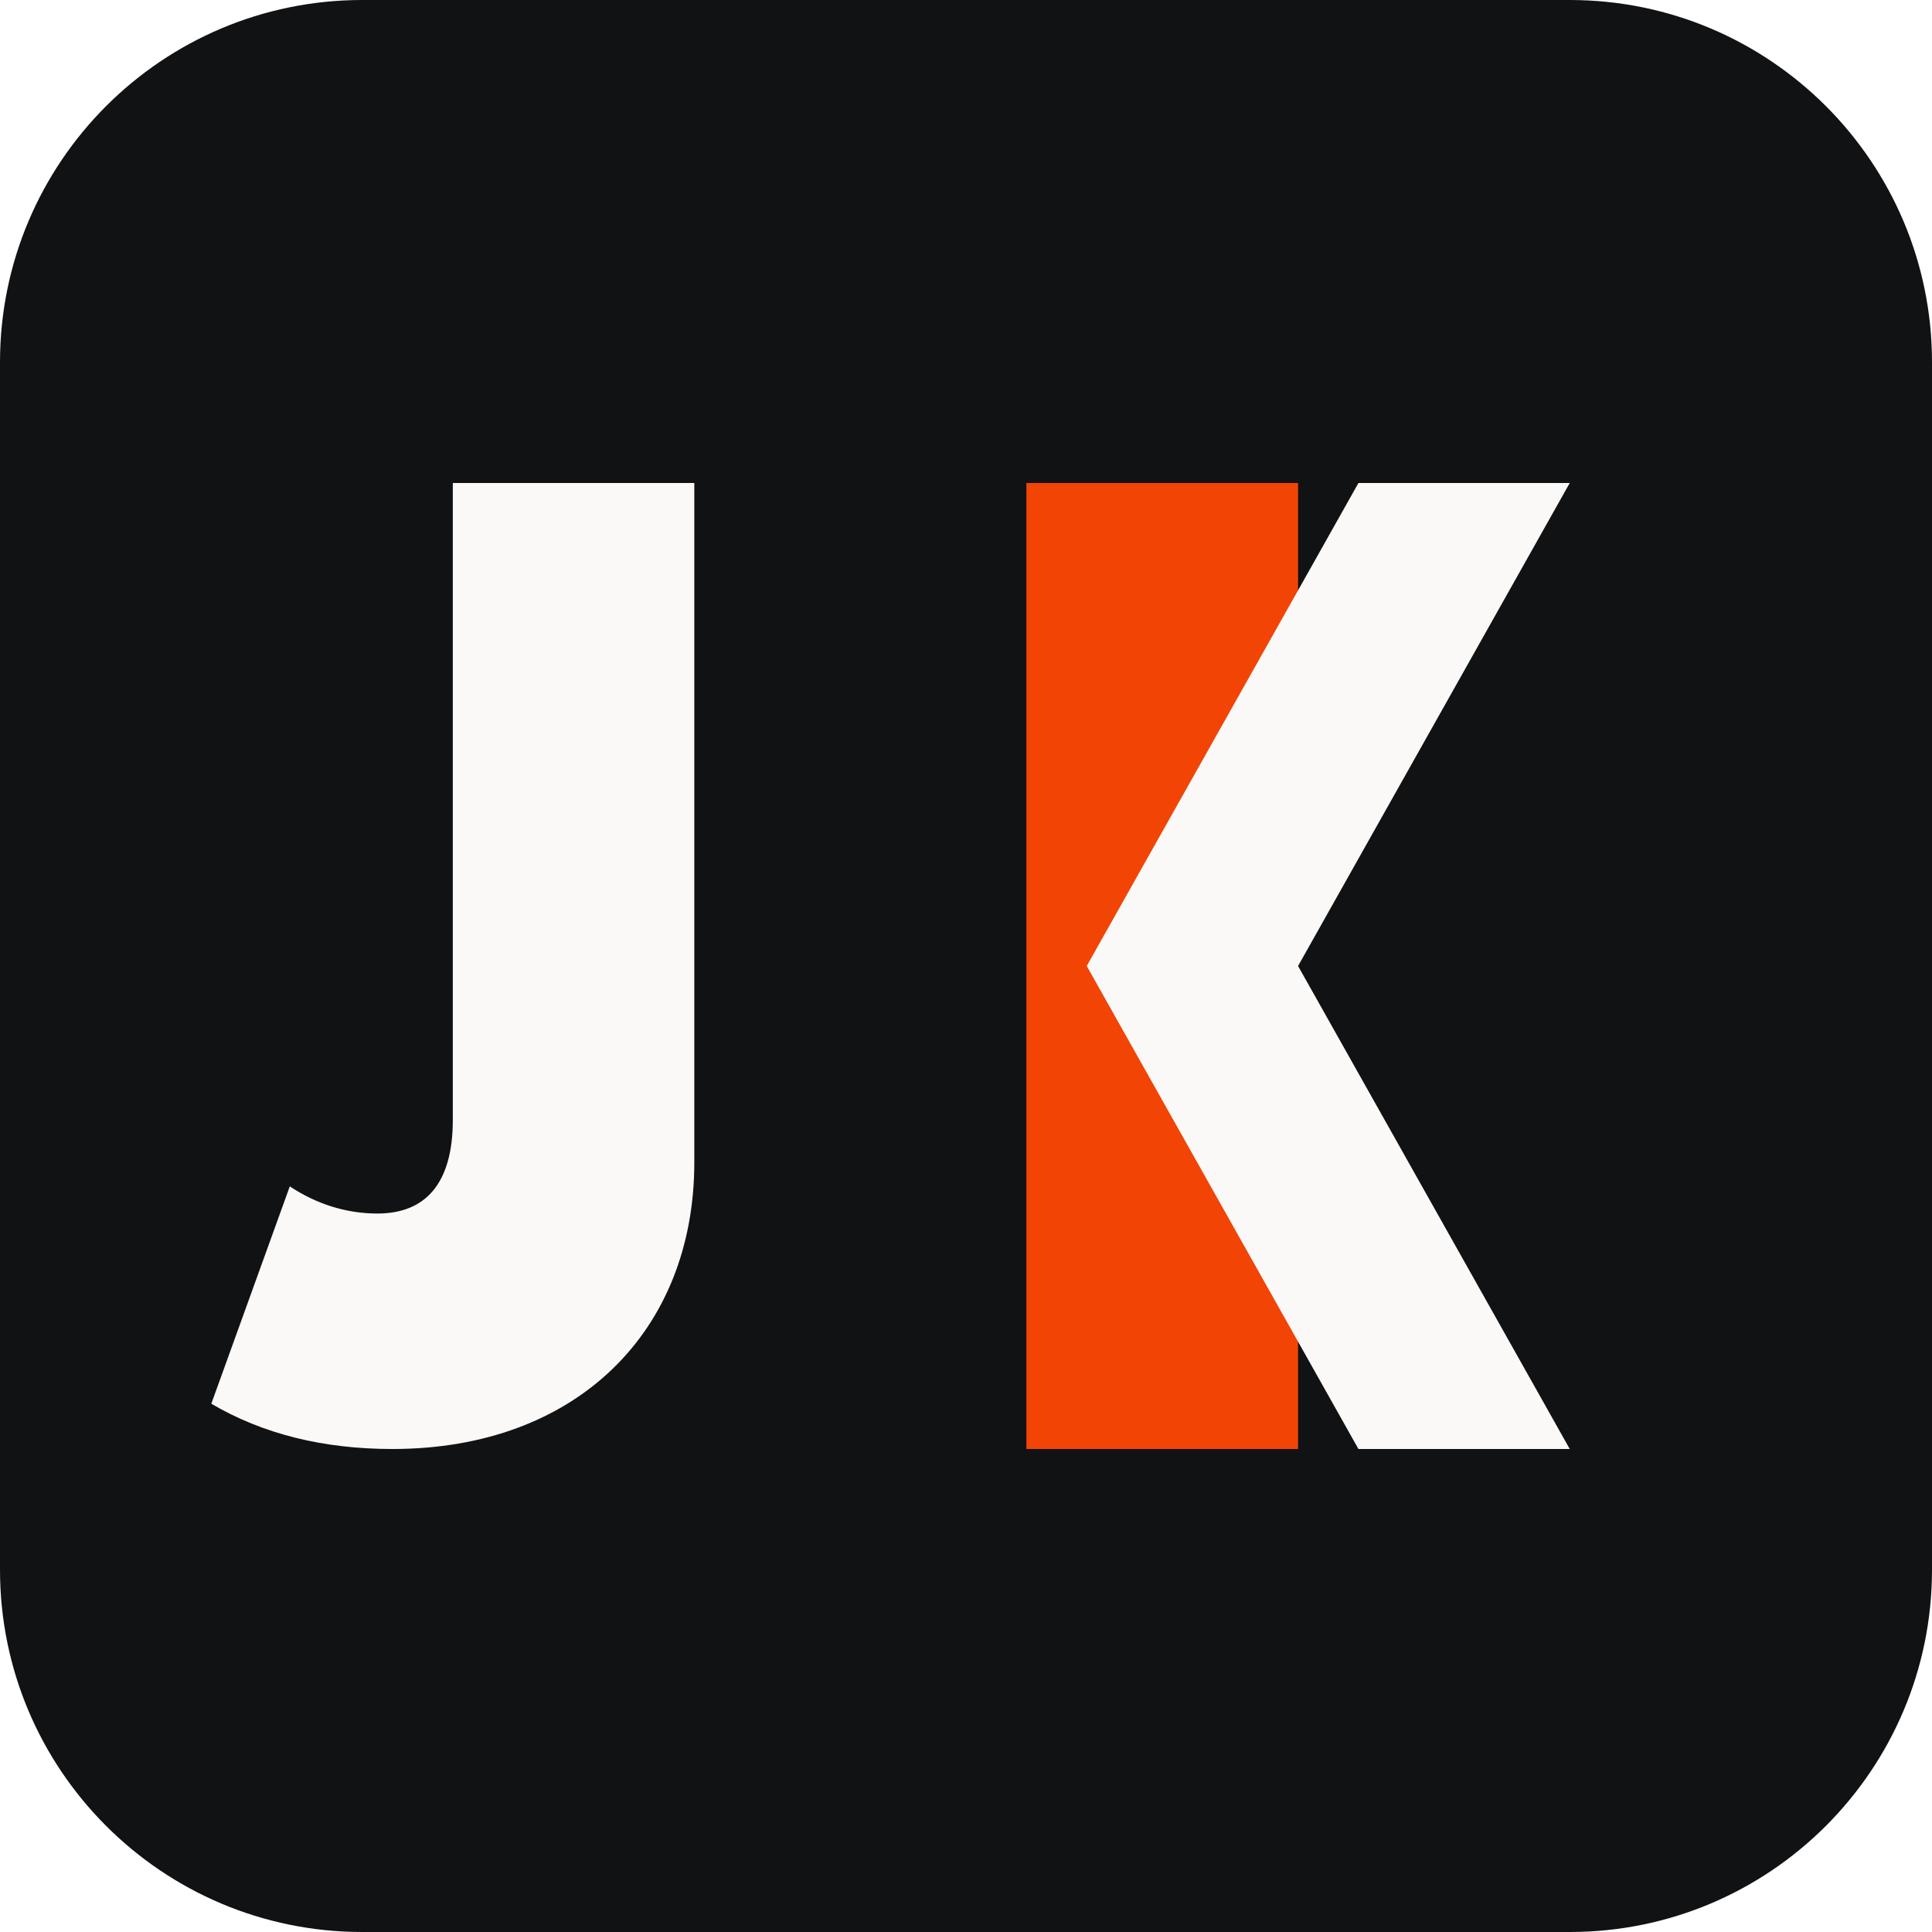
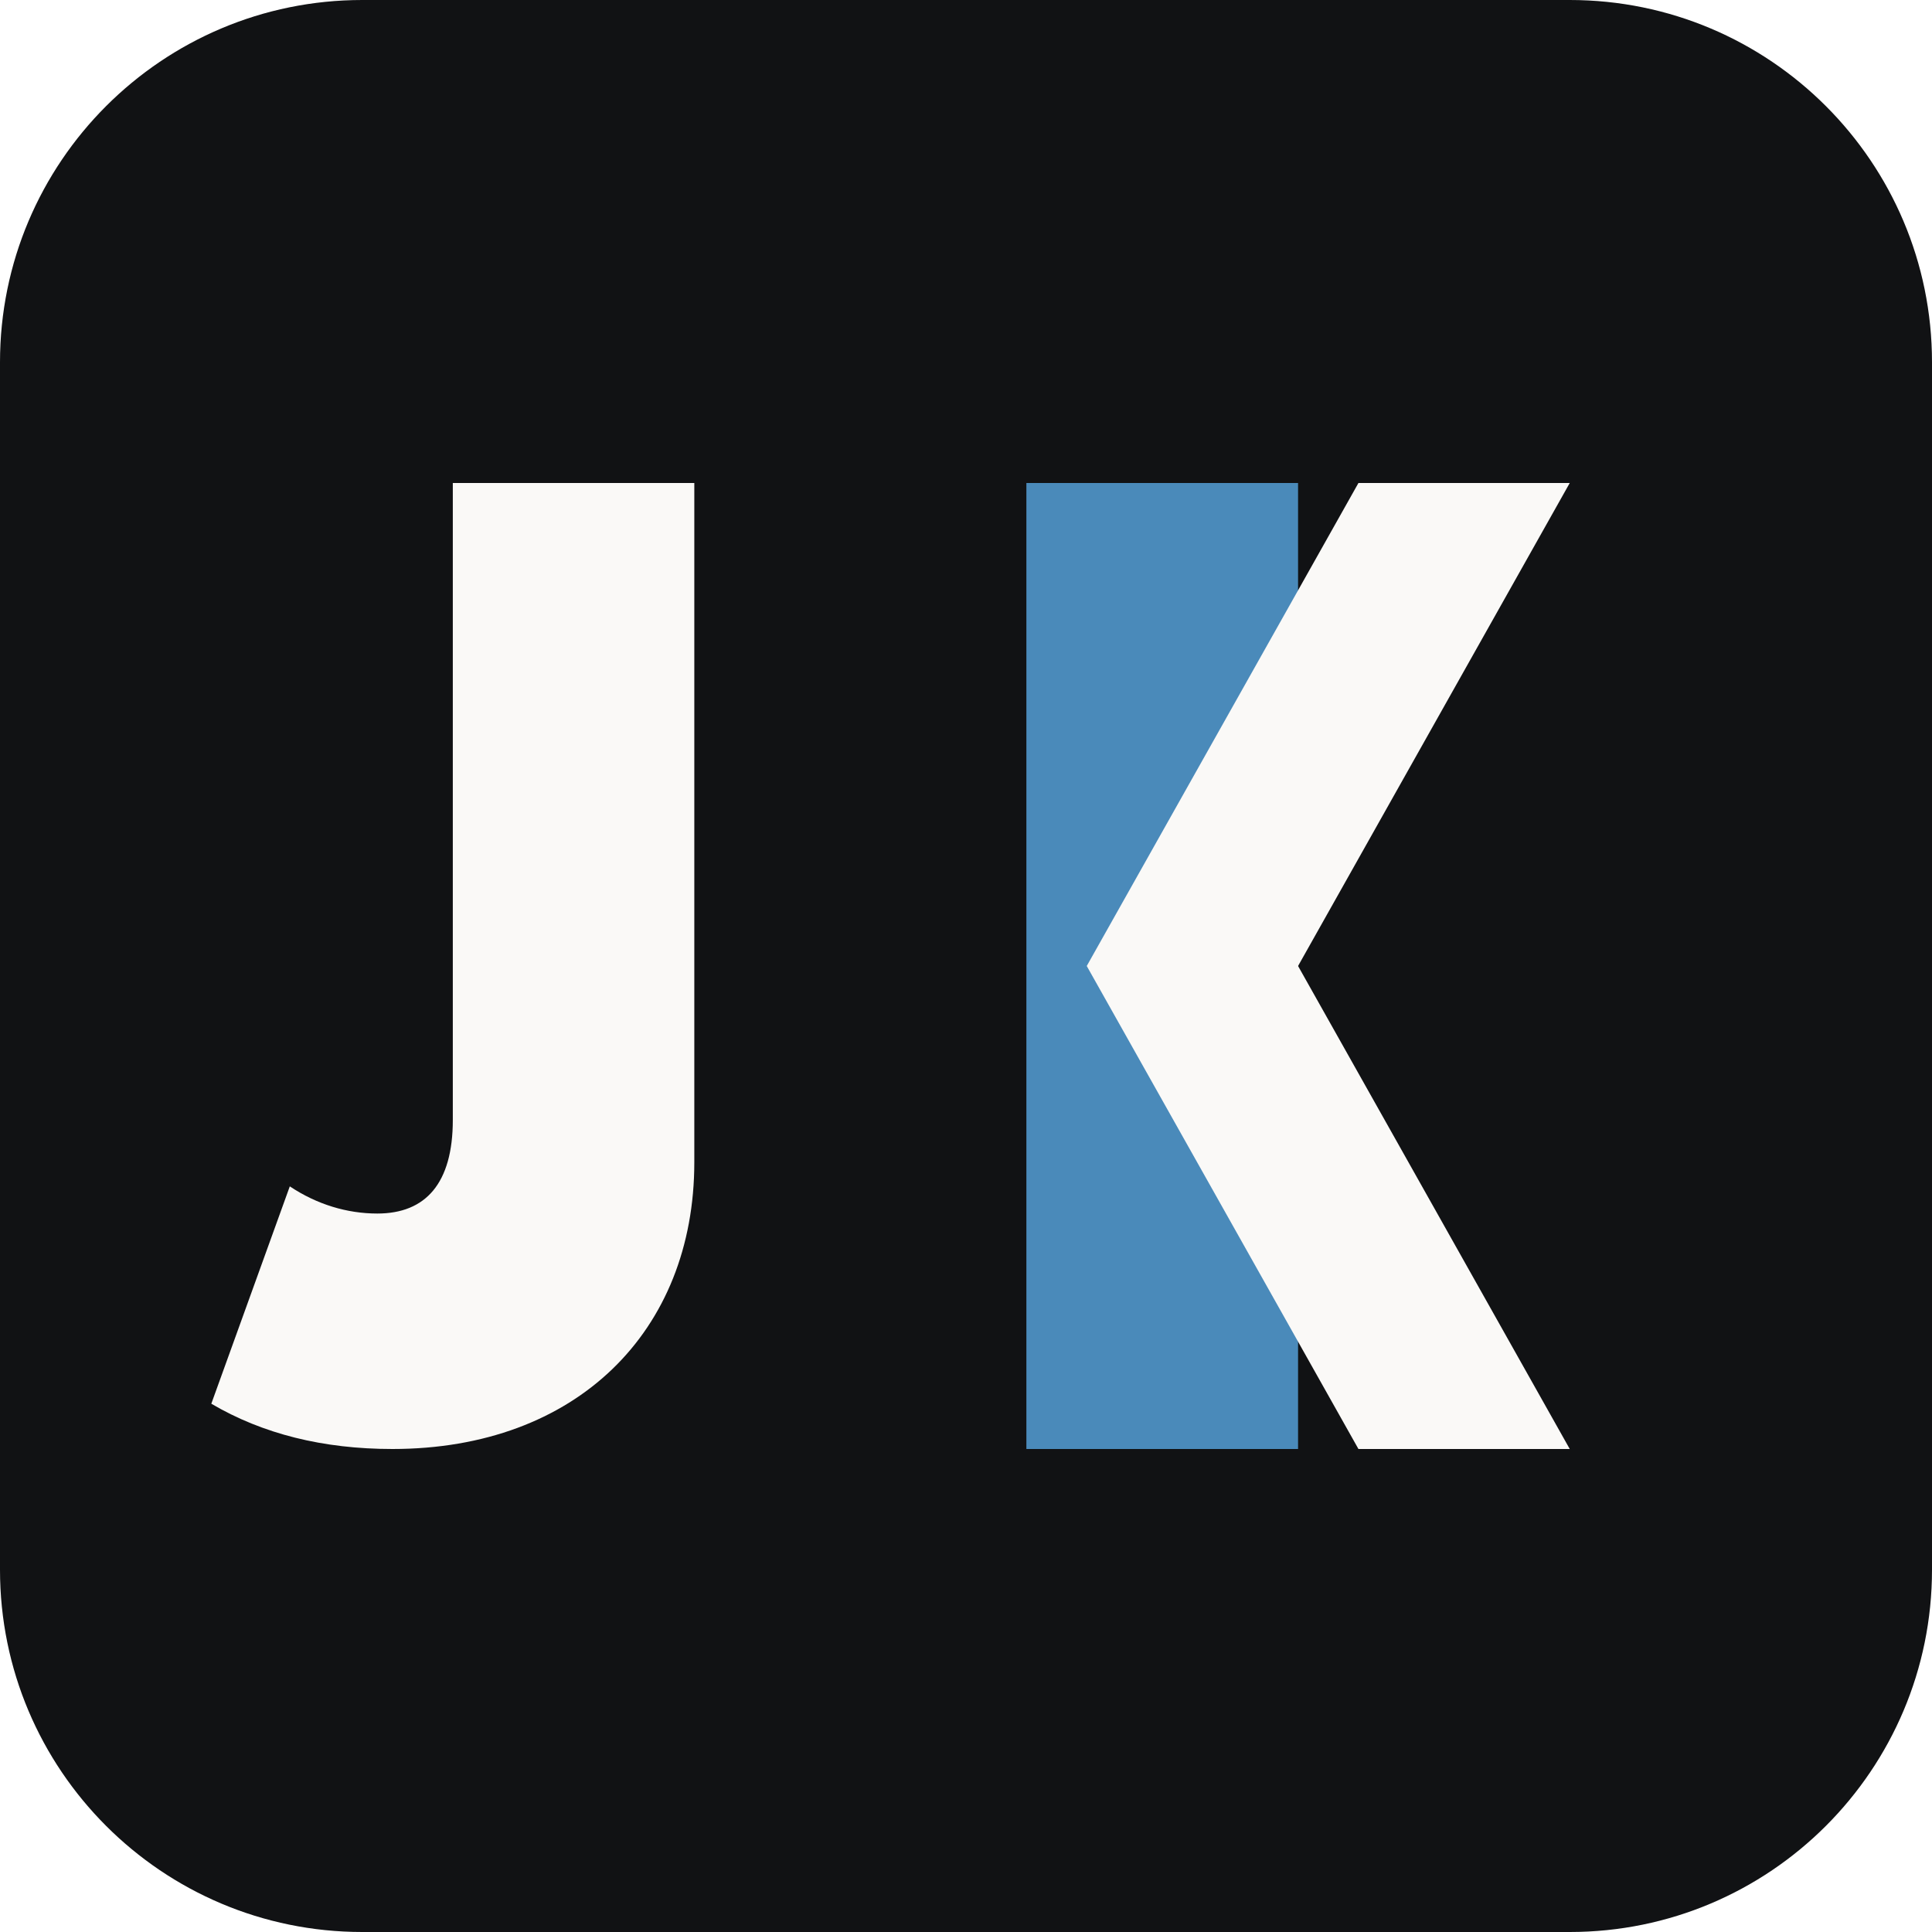
<svg xmlns="http://www.w3.org/2000/svg" viewBox="0 0 64 64">
  <rect width="64" height="64" rx="12" fill="#111214" />
  <path d="M14 16h9v22.5c0 5.6-3.9 9.5-10 9.5-2.3 0-4.3-.5-6-1.5l2.6-7.2c.9.6 1.9.9 2.9.9 1.6 0 2.5-1 2.5-3.1V16Z" fill="#faf9f7" />
-   <path d="M34 16h9v32h-9z" fill="#f24405" />
+   <path d="M34 16h9v32h-9z" fill="#4a8aba" />
  <path d="M45 16h7l-9 16 9 16h-7l-9-16z" fill="#faf9f7" />
</svg>
